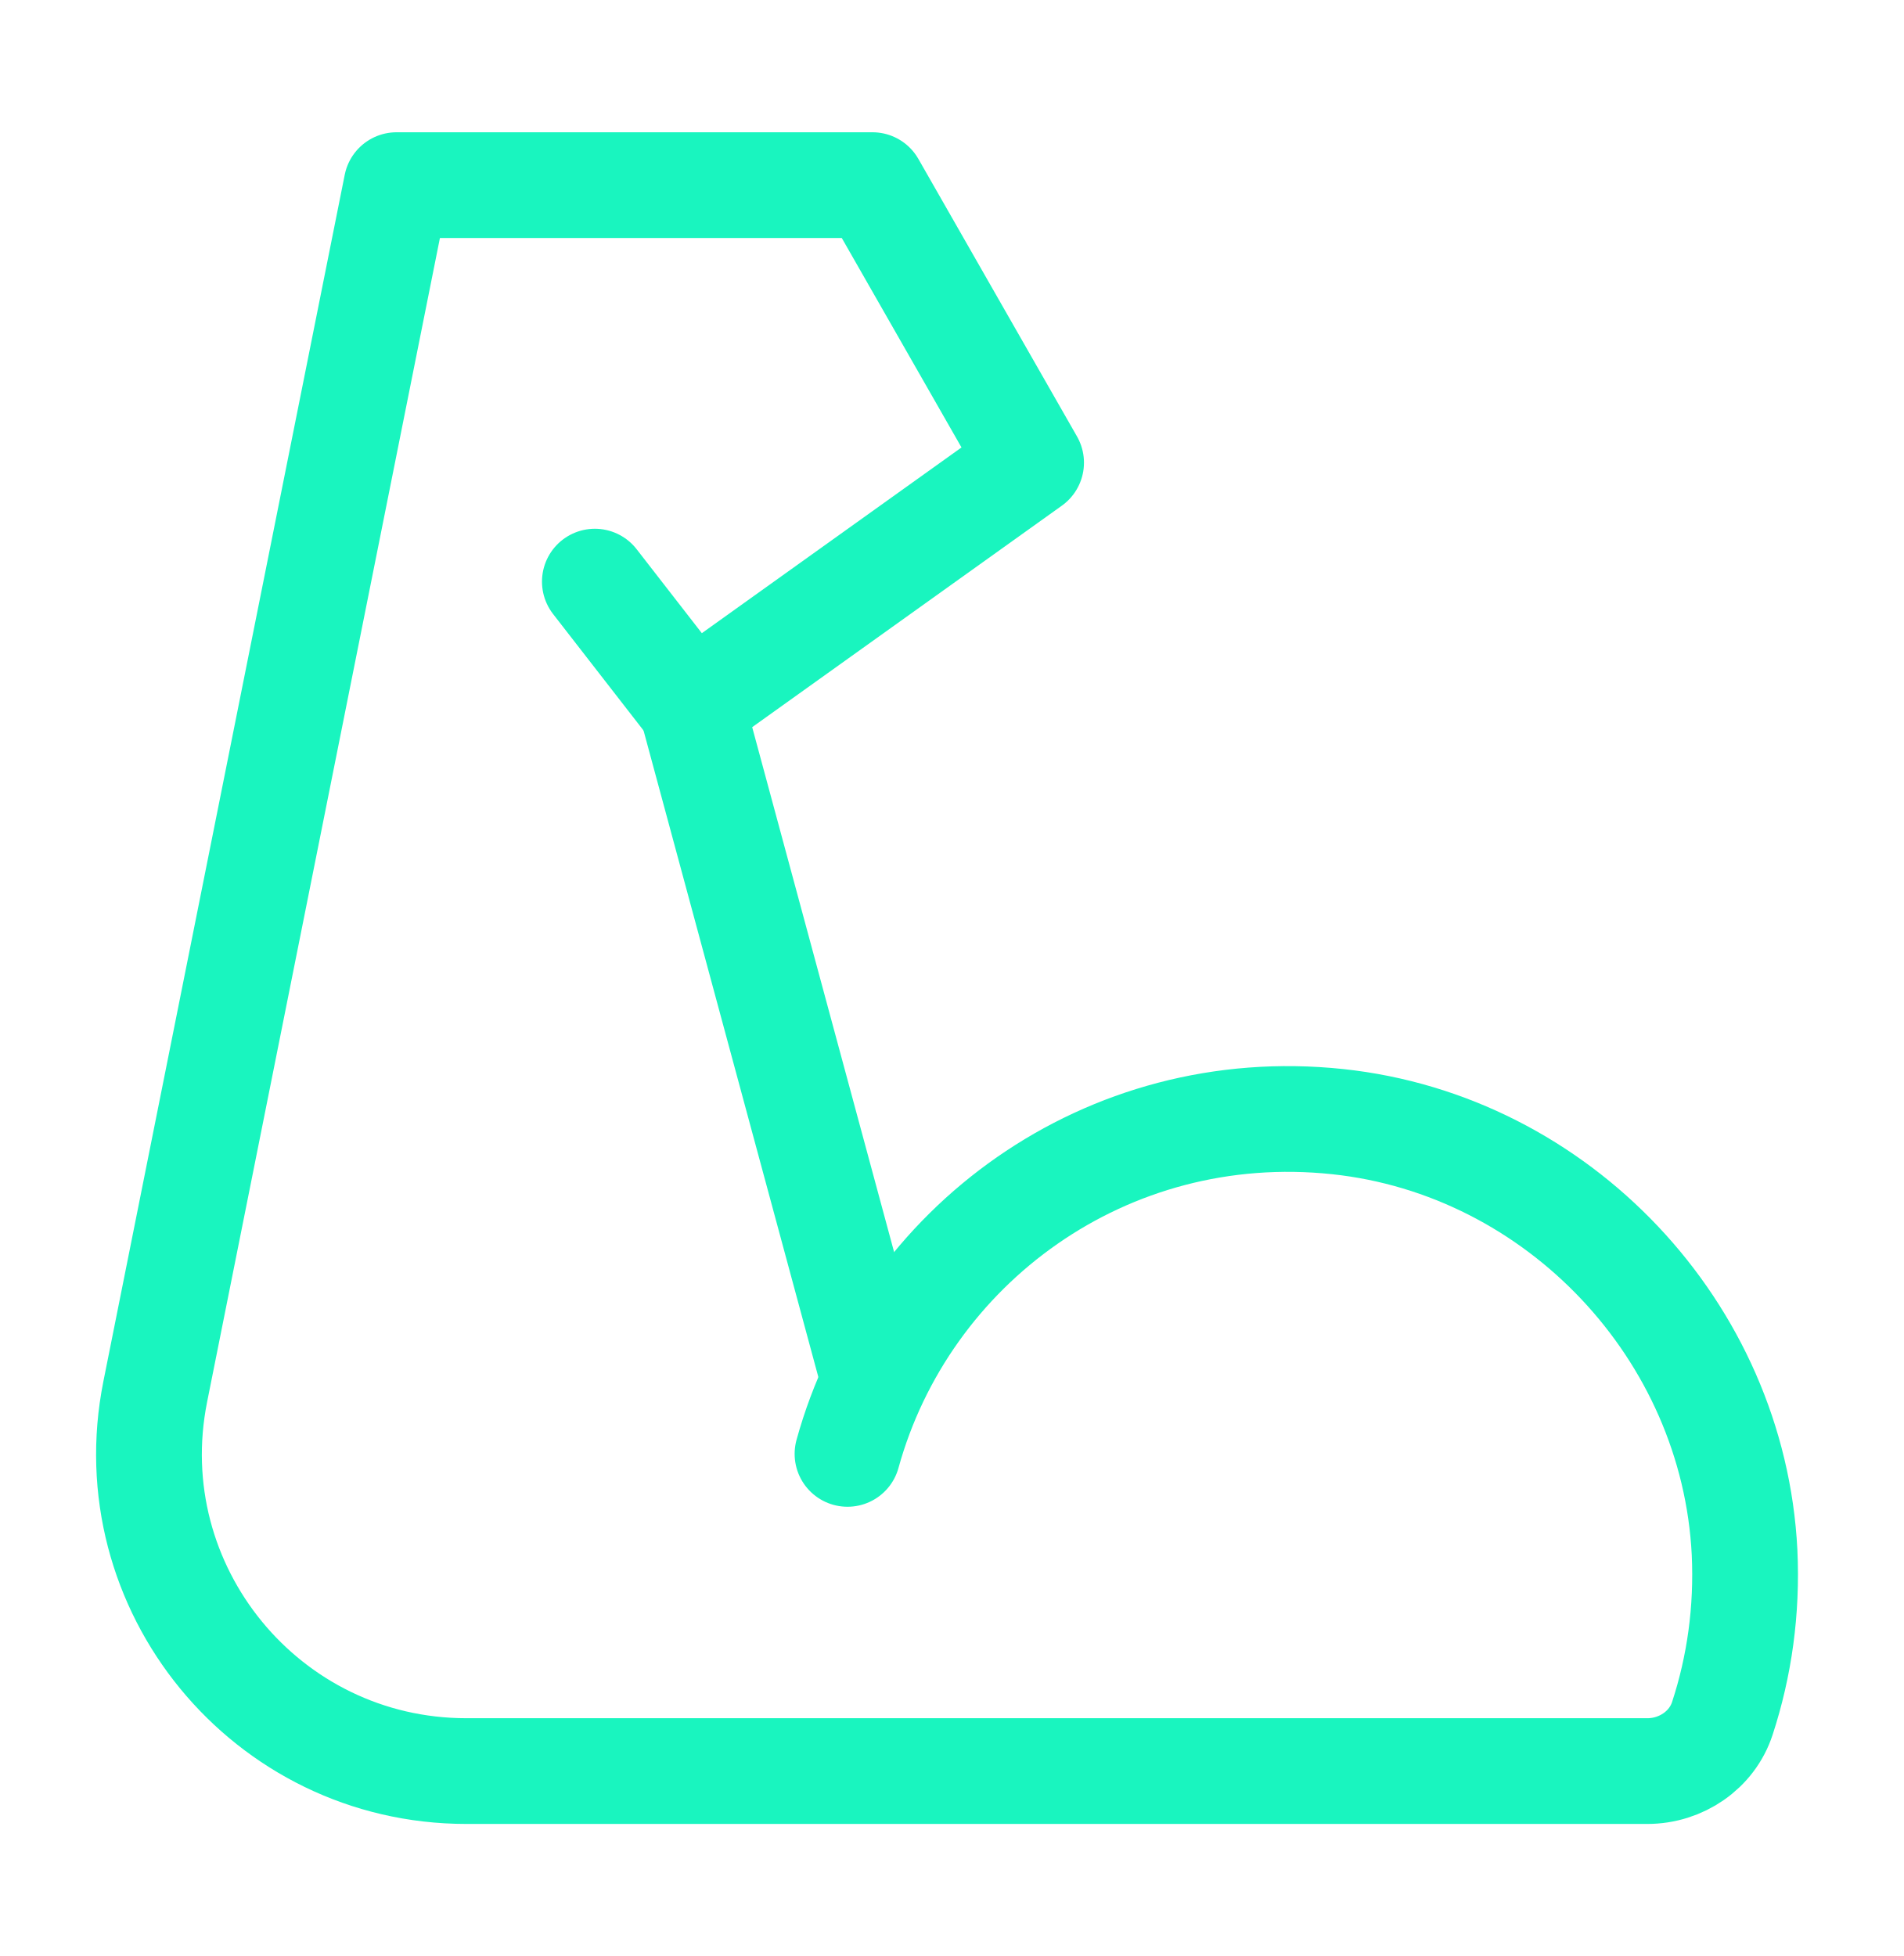
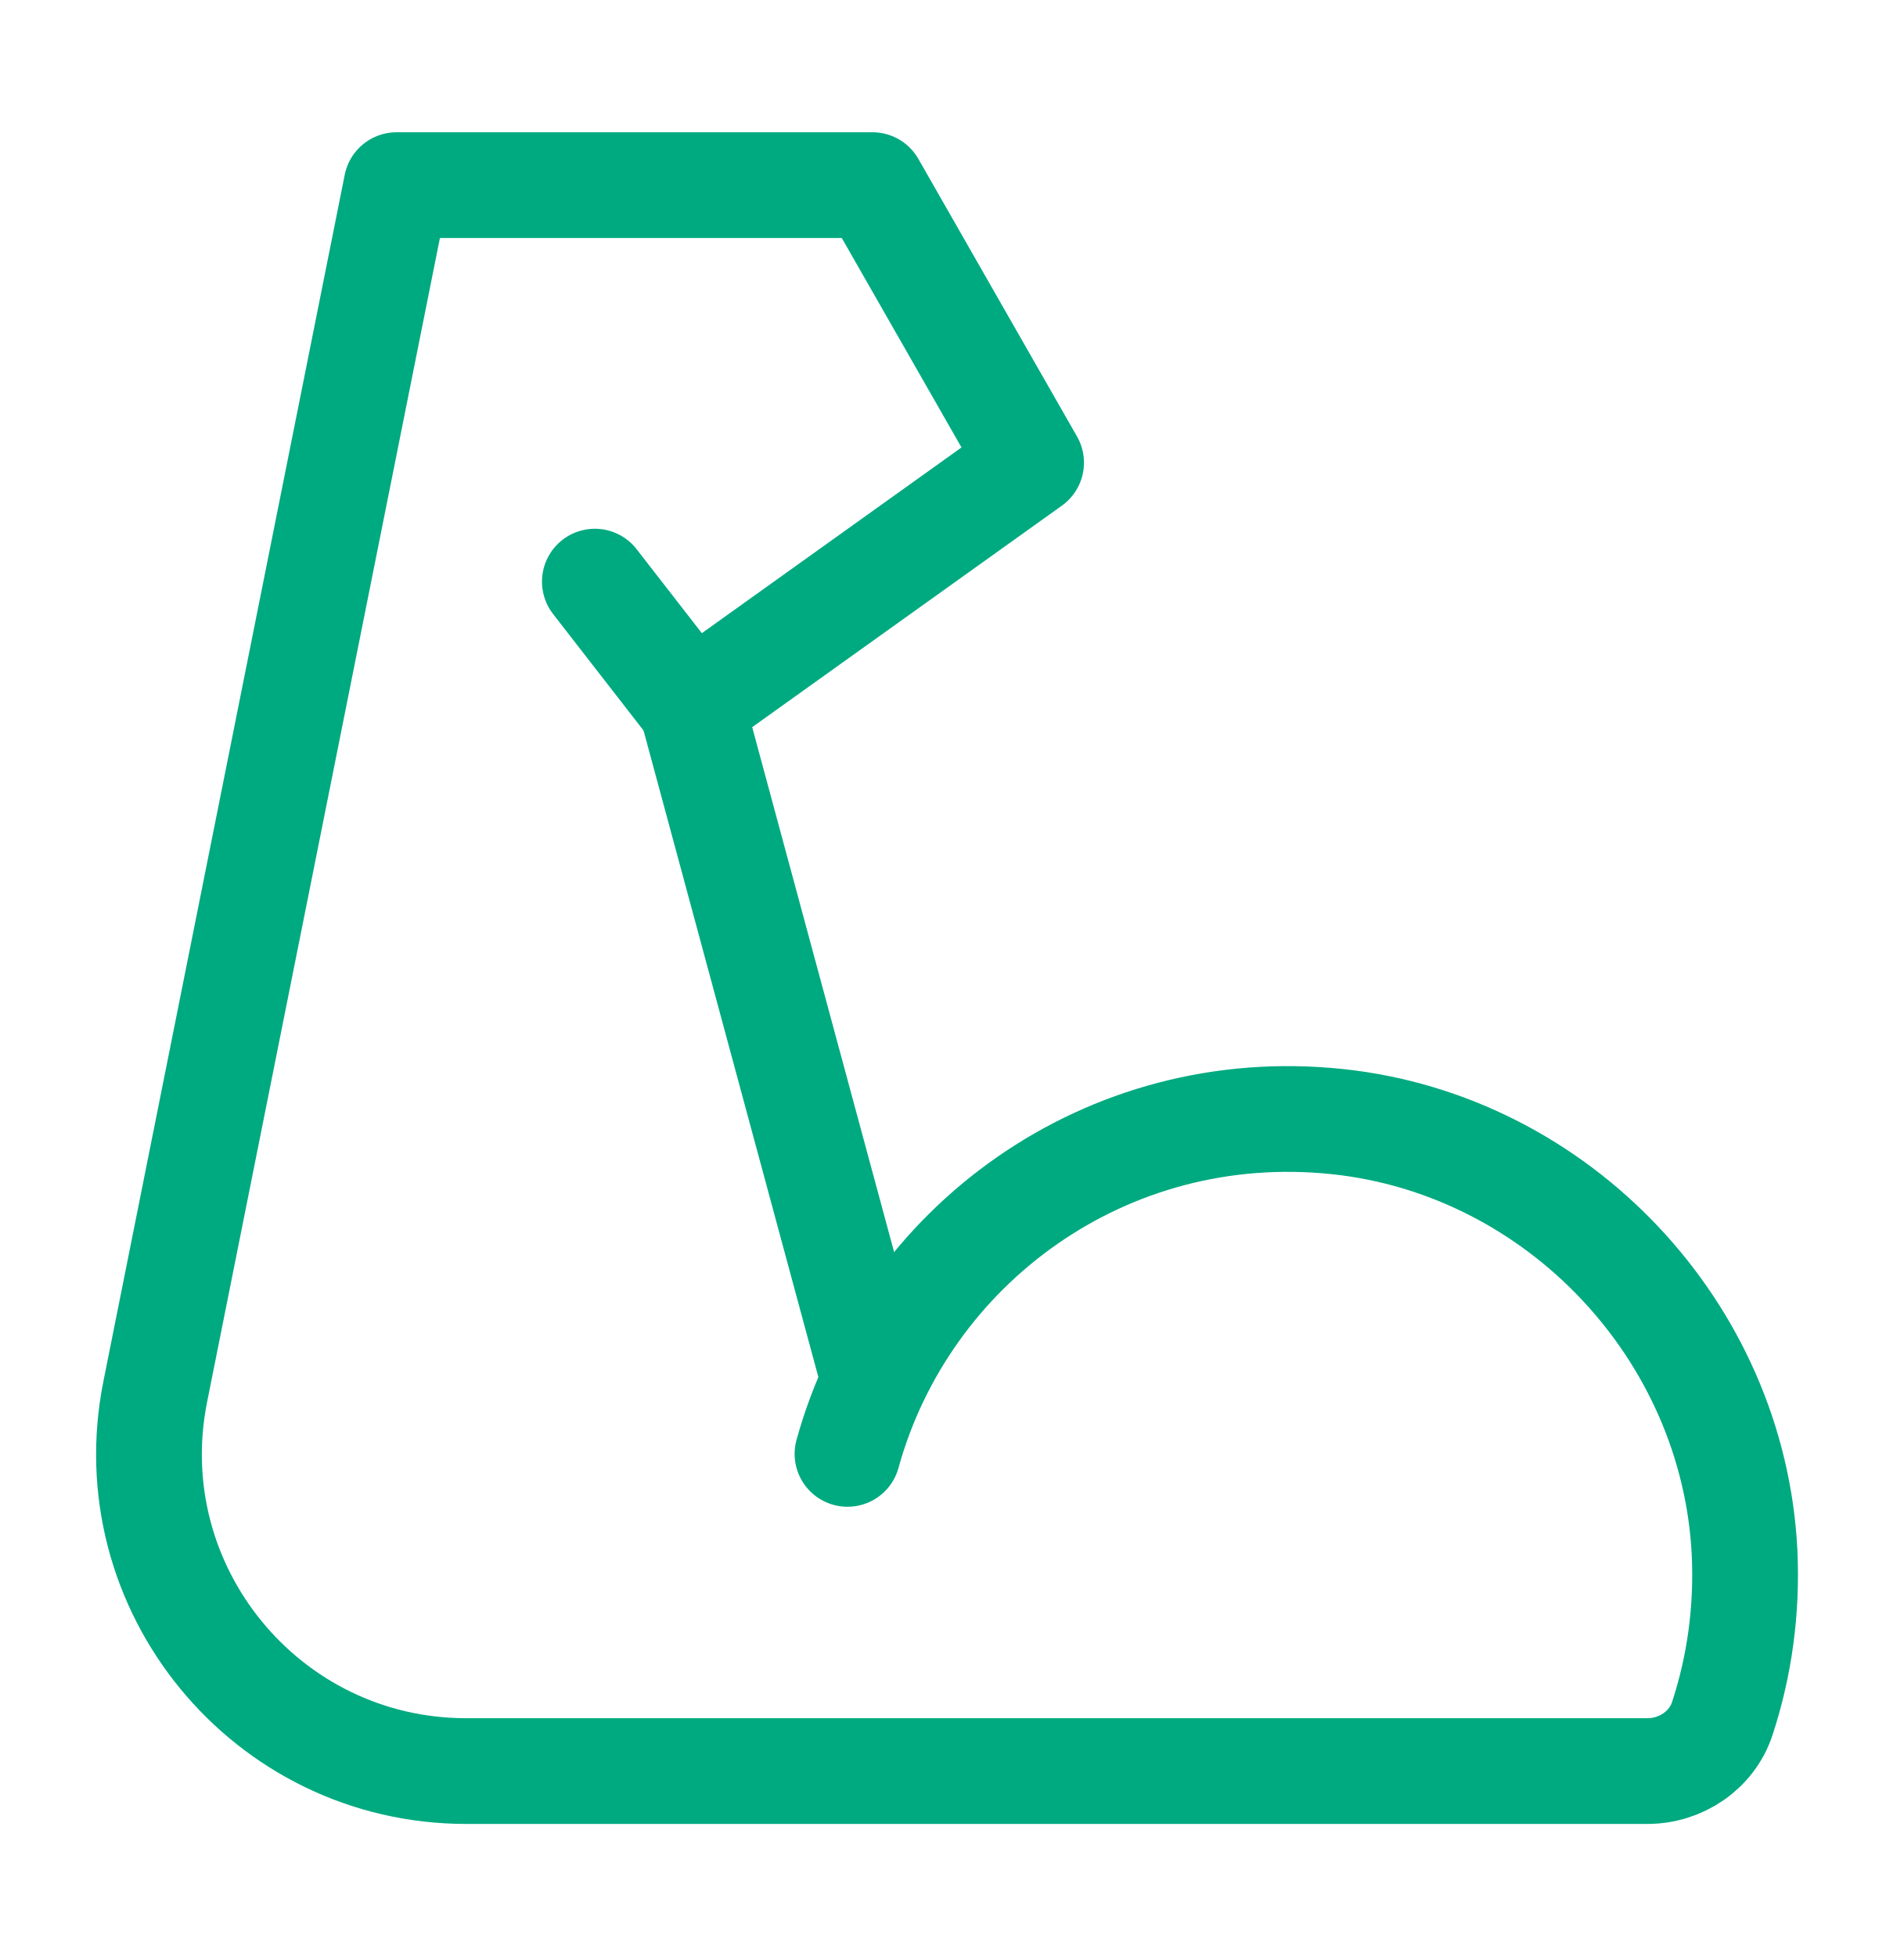
<svg xmlns="http://www.w3.org/2000/svg" width="36" height="37" viewBox="0 0 36 37" fill="none">
-   <path d="M16.028 27.502C17.115 23.564 20.918 20.752 25.298 21.217C29.468 21.66 32.783 25.177 32.993 29.362C33.045 30.465 32.895 31.522 32.573 32.505C32.378 33.105 31.793 33.502 31.155 33.502H8.819C5.033 33.502 2.193 30.038 2.936 26.325L7.5 3.502H16.5L19.5 8.752L13.073 13.35L11.25 11.002" stroke="#19F5BF" stroke-width="2" stroke-miterlimit="2" stroke-linecap="round" stroke-linejoin="round" />
-   <path d="M13.08 13.35L16.5 26.002" stroke="#19F5BF" stroke-width="2" stroke-miterlimit="2" stroke-linecap="round" stroke-linejoin="round" />
+   <path d="M16.028 27.502C17.115 23.564 20.918 20.752 25.298 21.217C29.468 21.66 32.783 25.177 32.993 29.362C33.045 30.465 32.895 31.522 32.573 32.505C32.378 33.105 31.793 33.502 31.155 33.502H8.819C5.033 33.502 2.193 30.038 2.936 26.325L7.5 3.502H16.5L19.5 8.752L13.073 13.35L11.25 11.002" stroke="#00AA80" stroke-width="2" stroke-miterlimit="2" stroke-linecap="round" stroke-linejoin="round" />
+   <path d="M13.08 13.35L16.5 26.002" stroke="#00AA80" stroke-width="2" stroke-miterlimit="2" stroke-linecap="round" stroke-linejoin="round" />
</svg>
